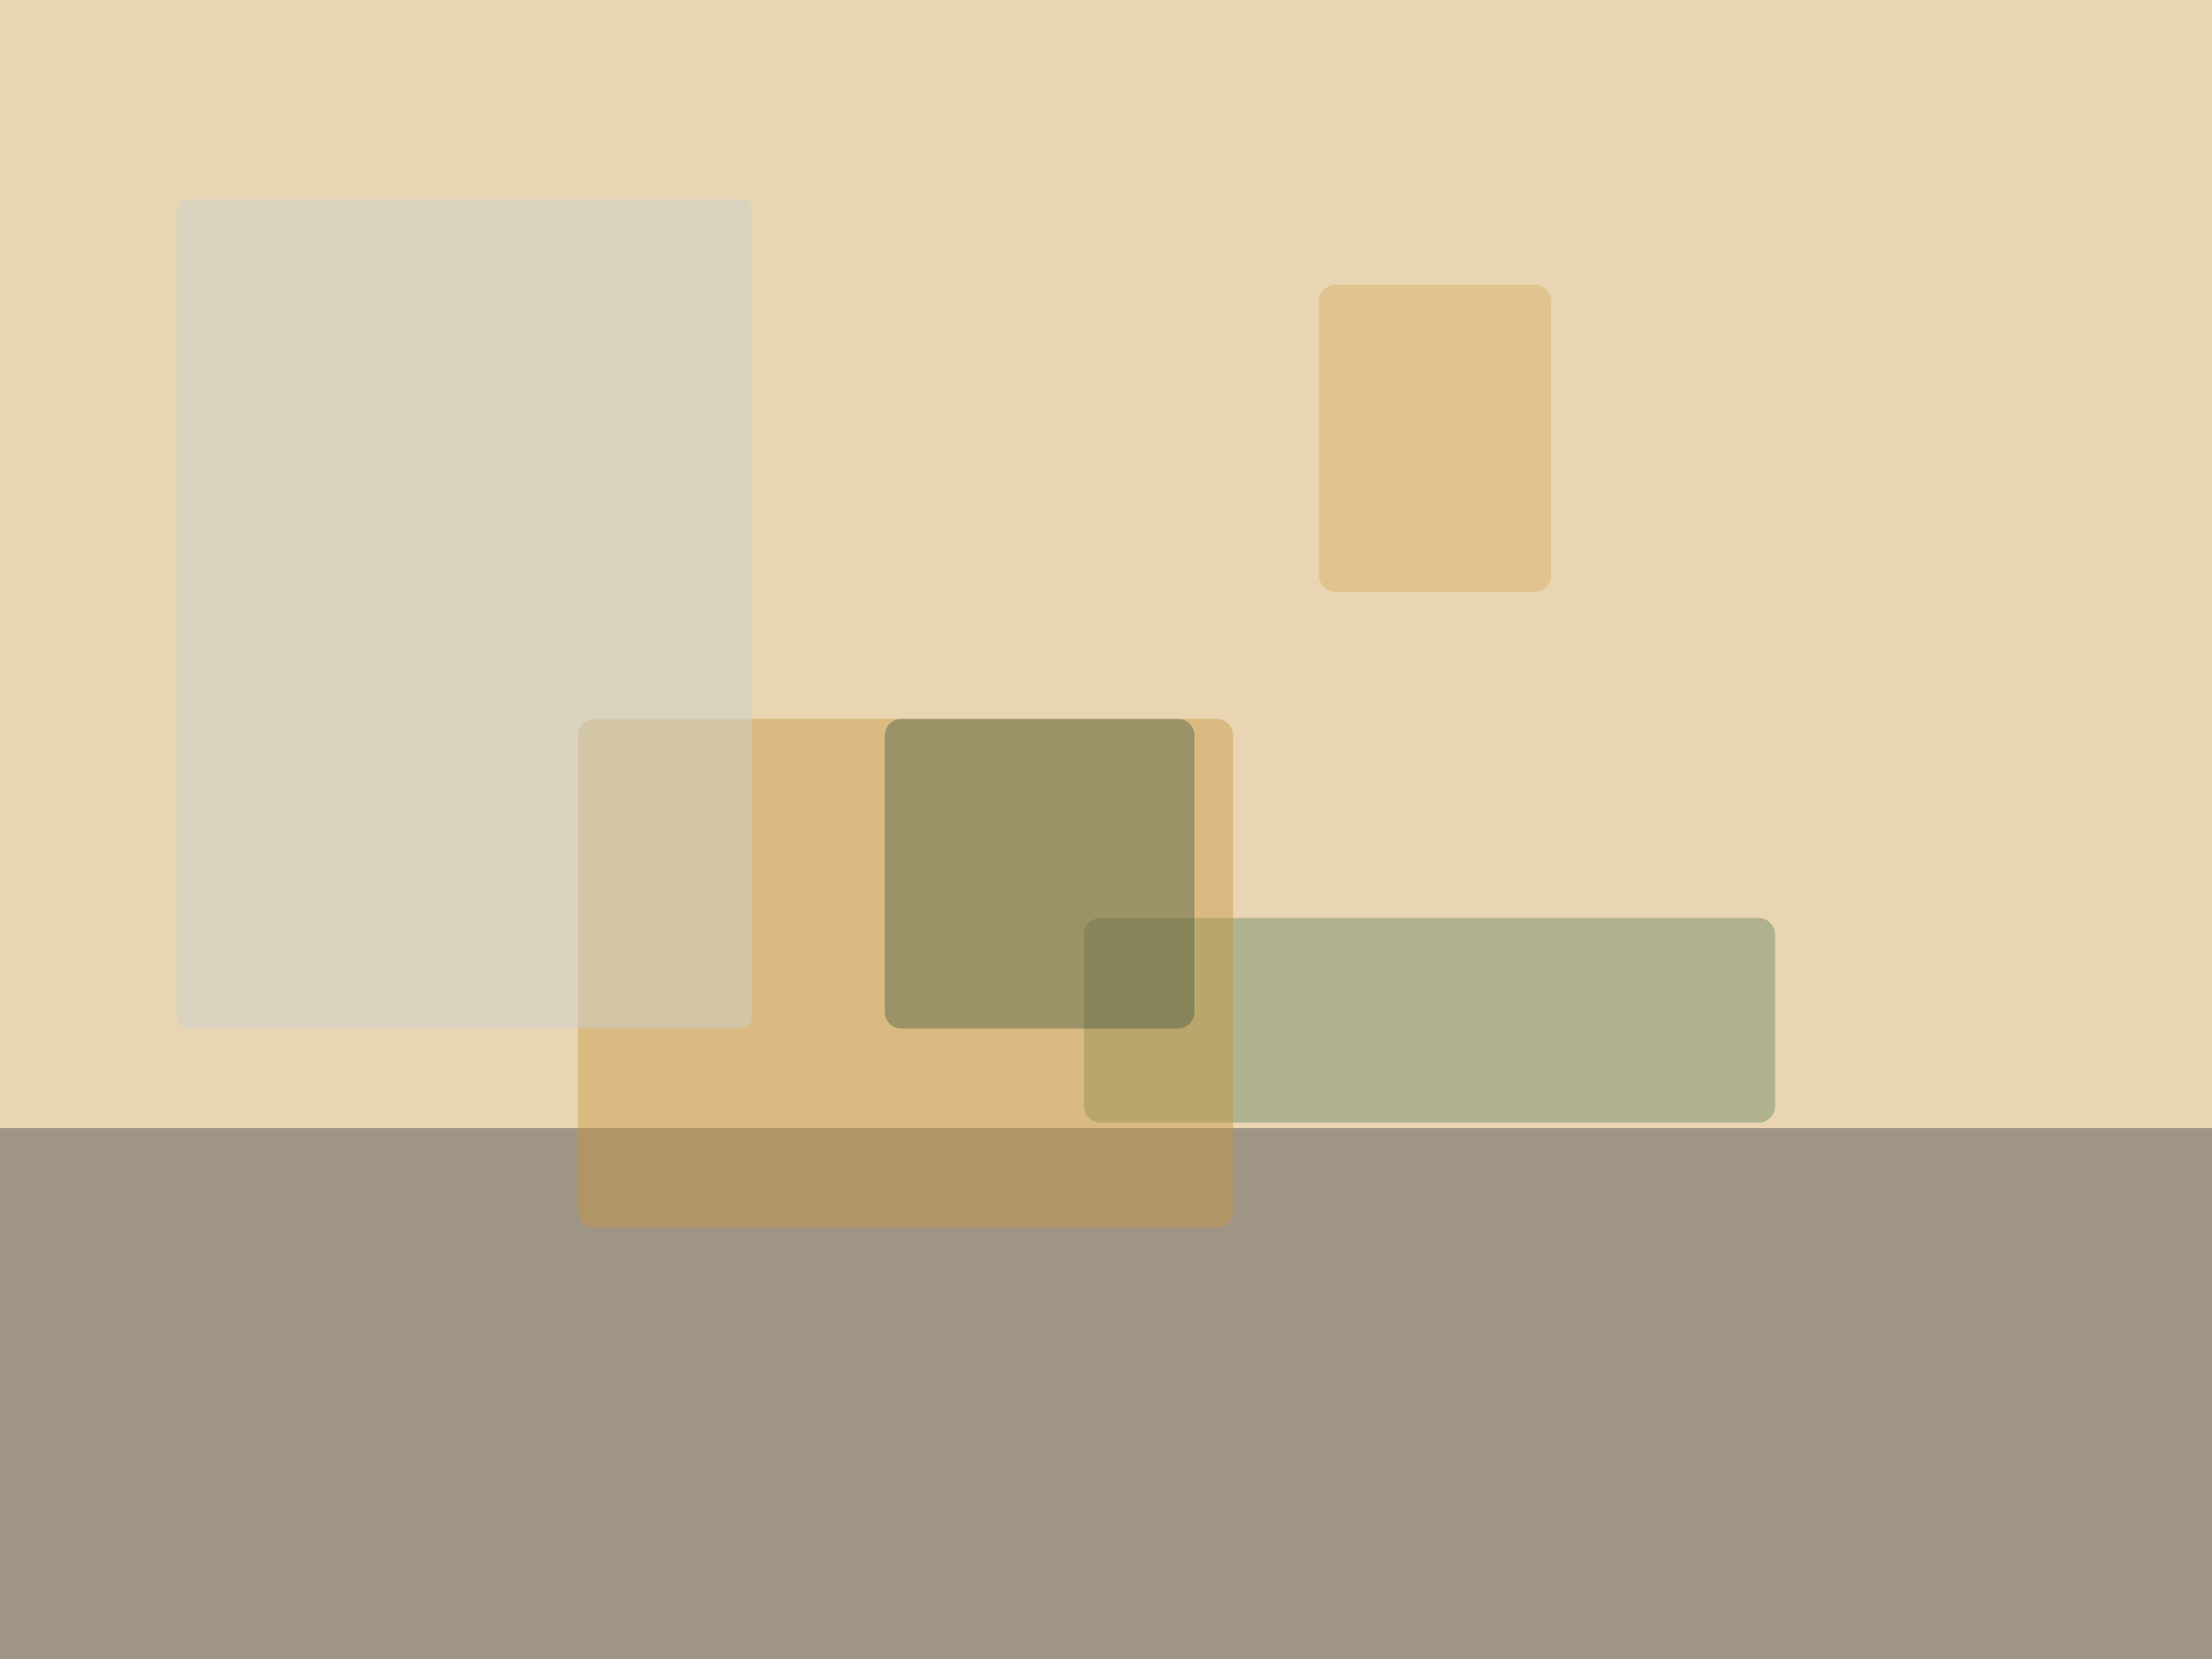
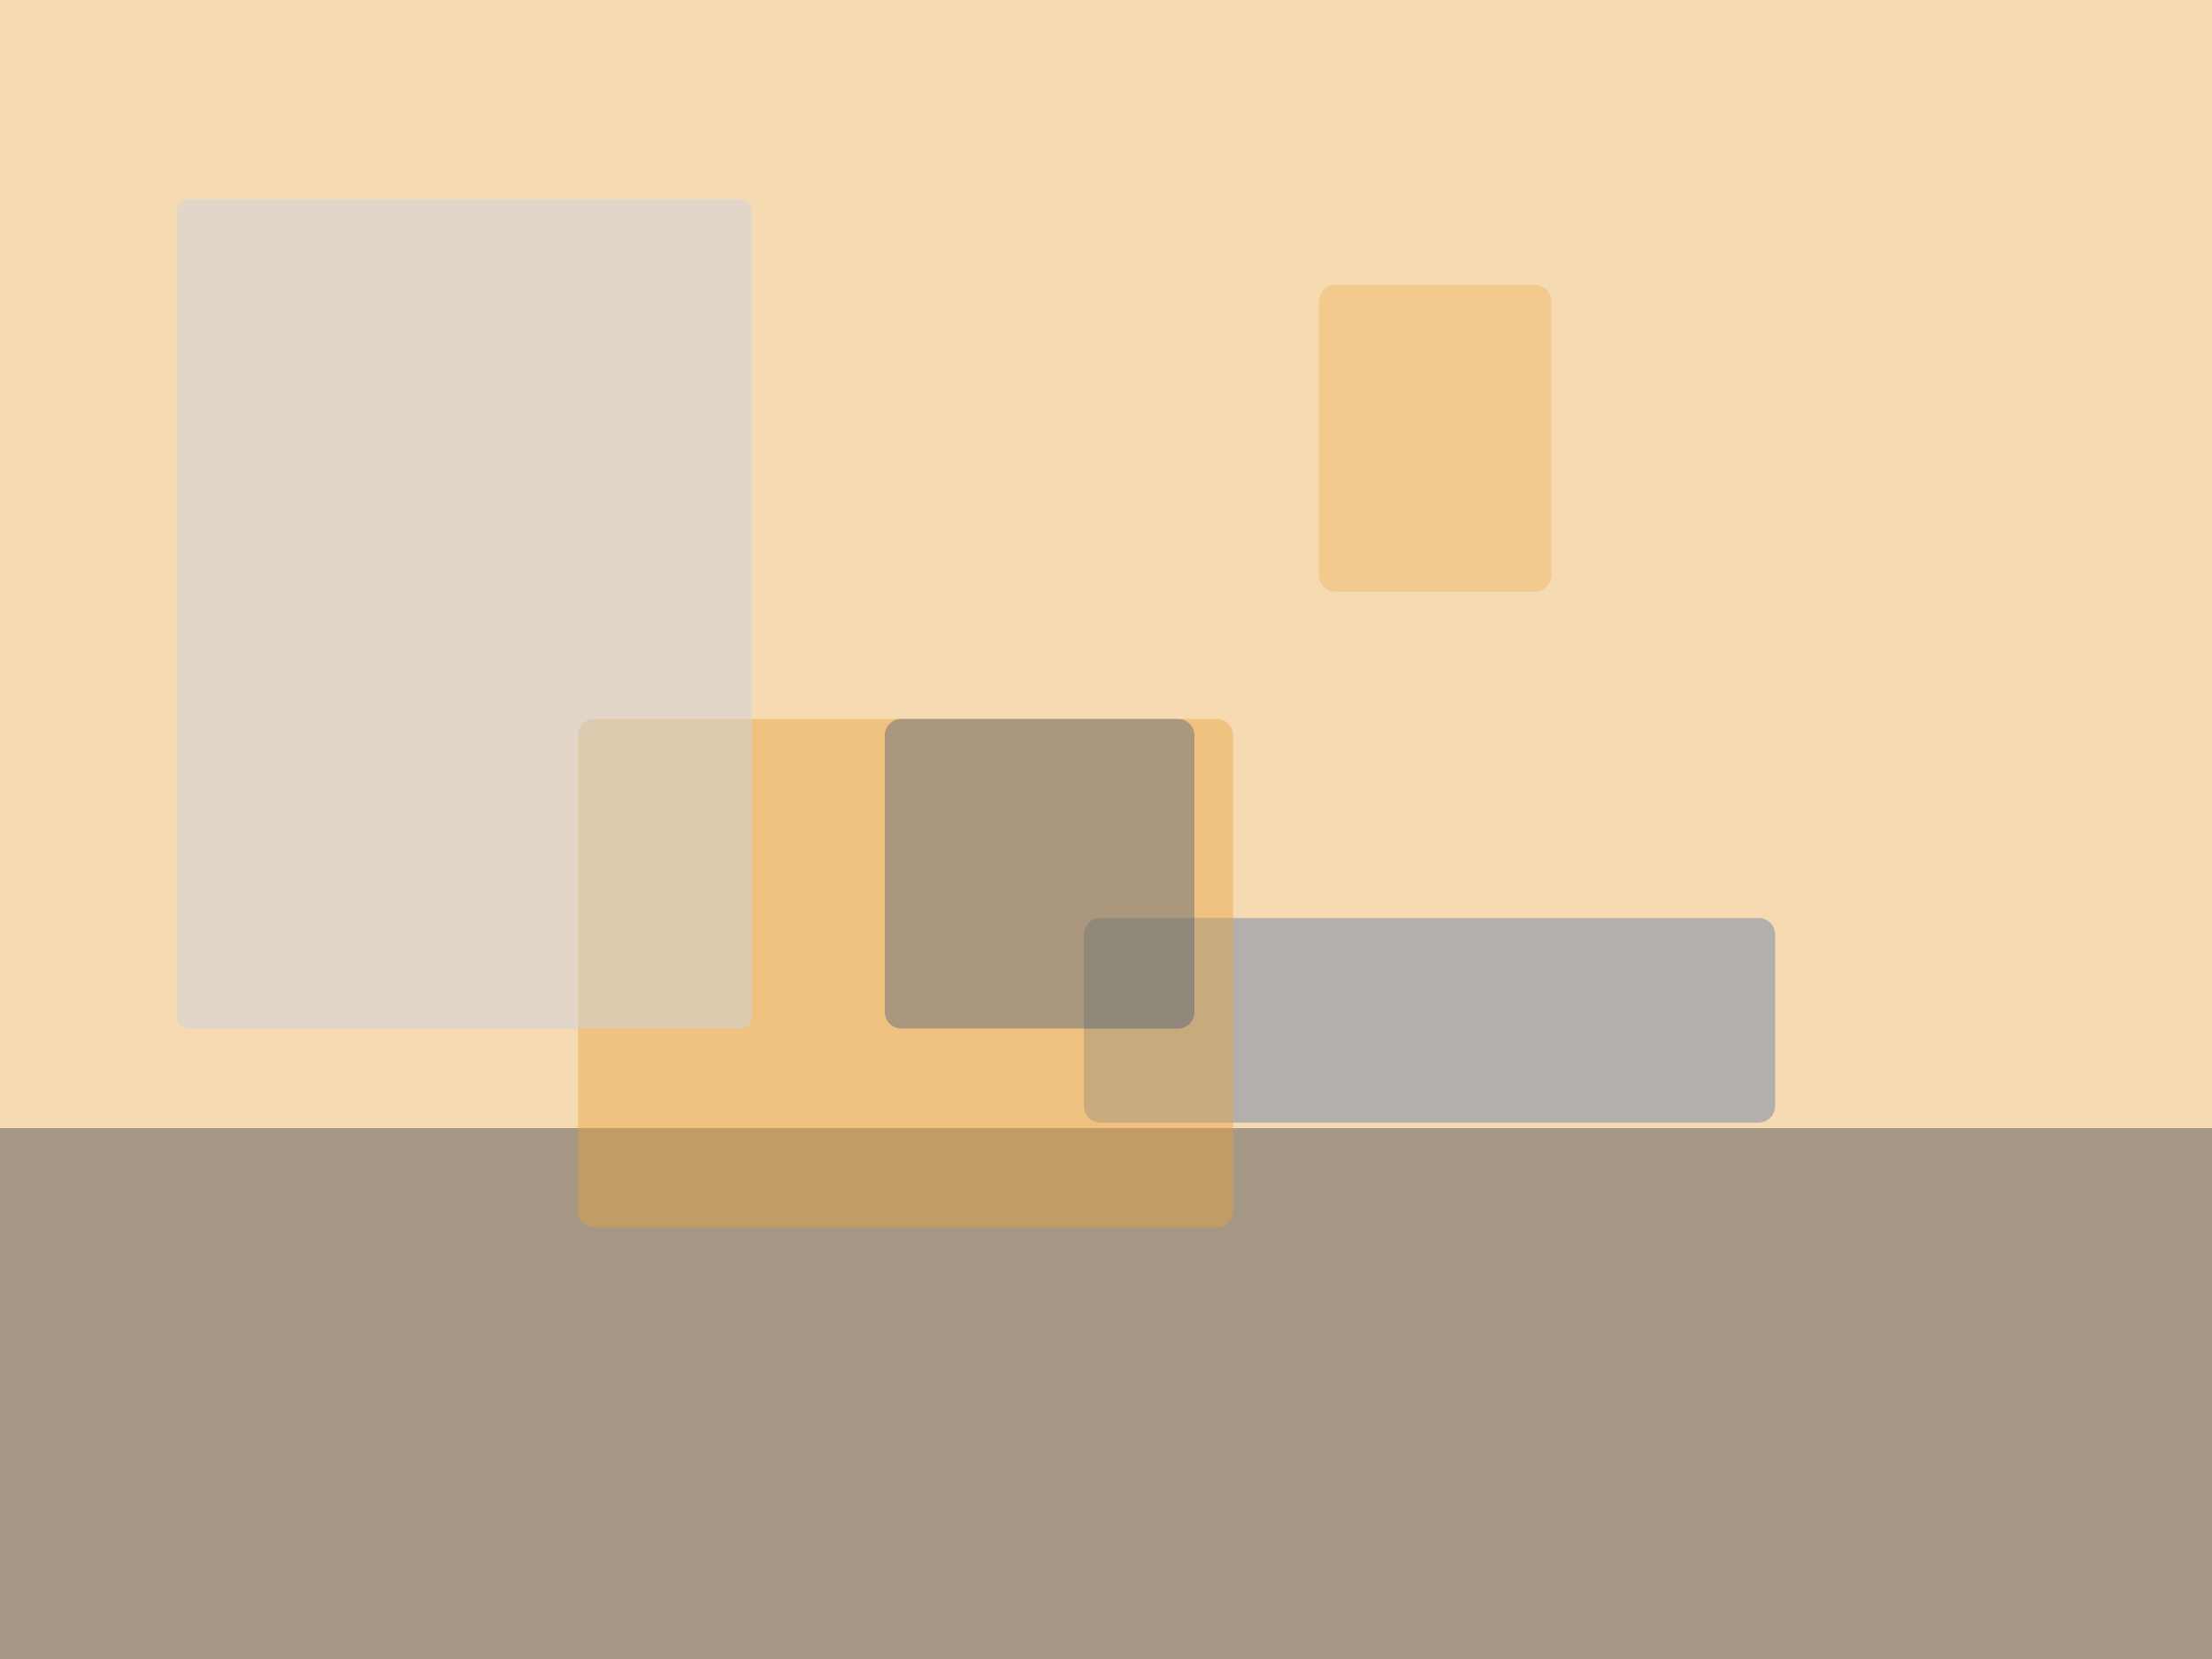
<svg xmlns="http://www.w3.org/2000/svg" viewBox="0 0 800 600" width="800" height="600">
-   <rect width="800" height="600" fill="#e9d5b2" />
+   <rect width="800" height="600" fill="#f6dab1" />
  <rect y="408" width="800" height="192" fill="#616162" opacity="0.55" />
-   <rect x="392" y="332" width="250" height="74" rx="6" fill="#5A7D5A" opacity="0.40" />
-   <rect x="209" y="260" width="237" height="184" rx="6" fill="#C8963E" opacity="0.43" />
-   <rect x="477" y="103" width="84" height="111" rx="6" fill="#C8963E" opacity="0.30" />
-   <rect x="320" y="260" width="112" height="112" rx="6" fill="#2E4A3C" opacity="0.36" />
-   <rect x="64" y="72" width="208" height="300" rx="4" fill="#cbd2ce" opacity="0.5" />
+   <rect x="392" y="332" width="250" height="74" rx="6" fill="#4A6FA5" opacity="0.40" />
+   <rect x="209" y="260" width="237" height="184" rx="6" fill="#E8A33D" opacity="0.43" />
+   <rect x="477" y="103" width="84" height="111" rx="6" fill="#E8A33D" opacity="0.30" />
+   <rect x="320" y="260" width="112" height="112" rx="6" fill="#2E4A7D" opacity="0.36" />
+   <rect x="64" y="72" width="208" height="300" rx="4" fill="#cbd2df" opacity="0.5" />
</svg>
